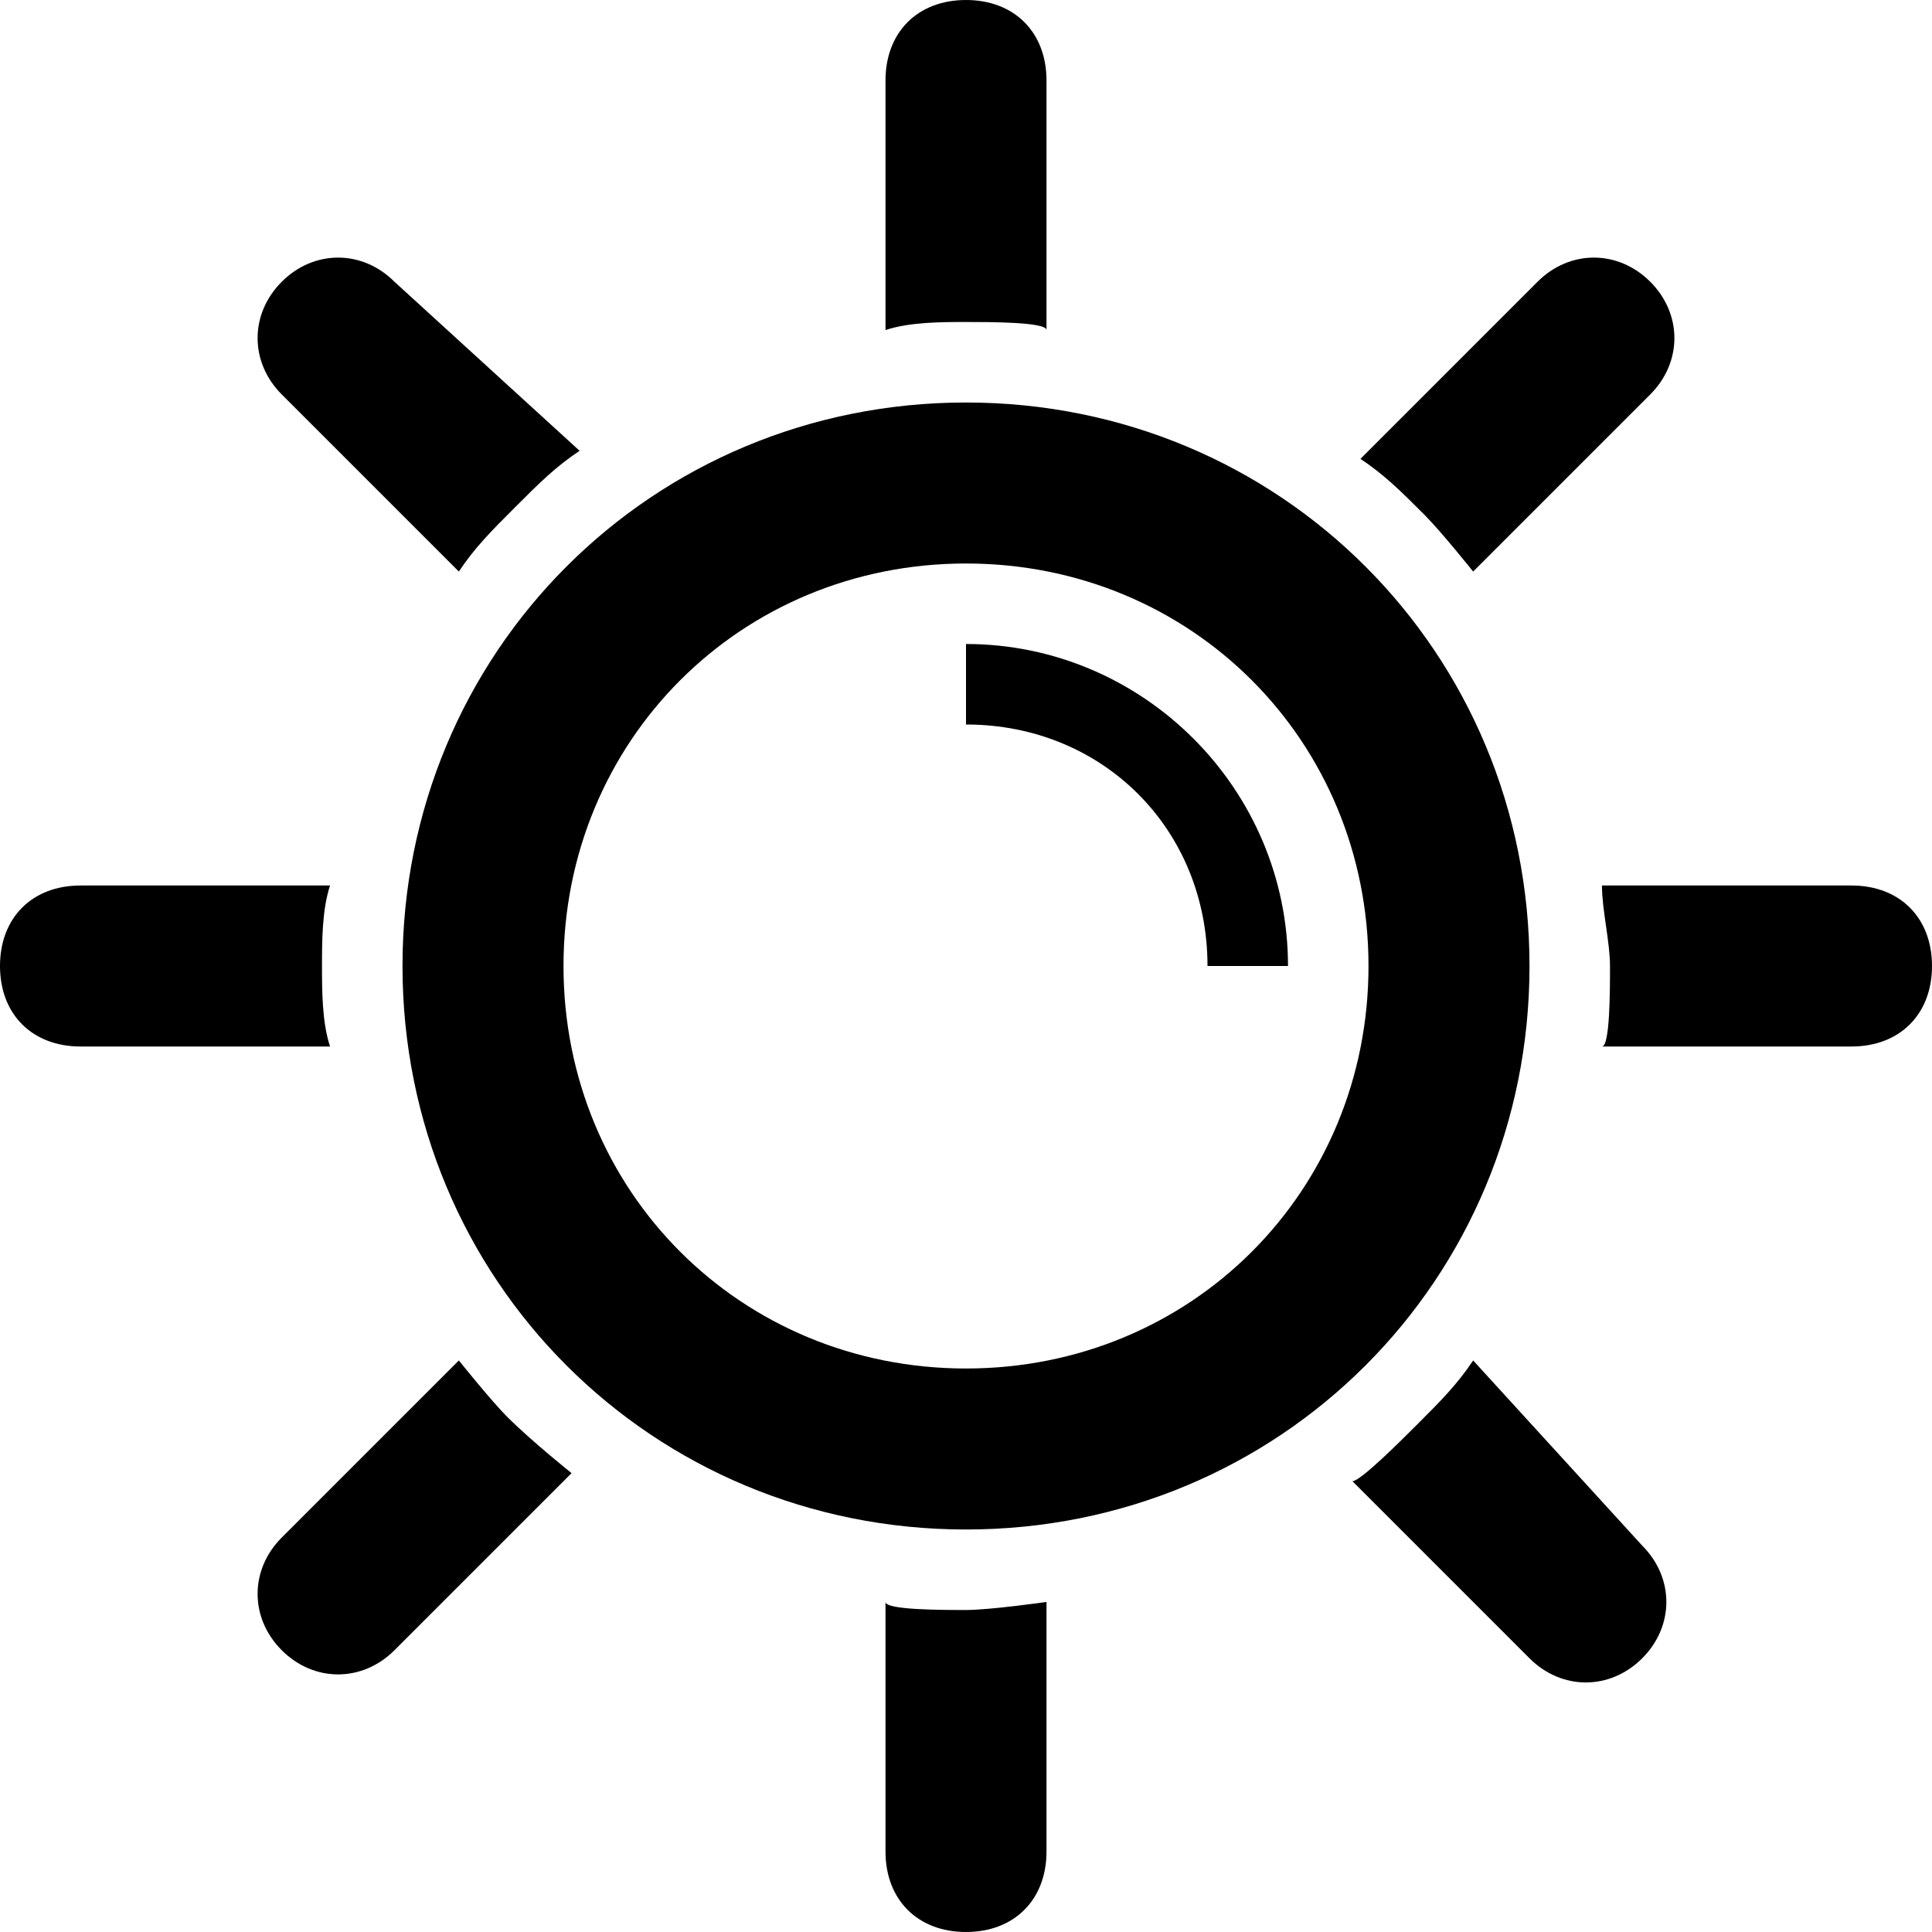
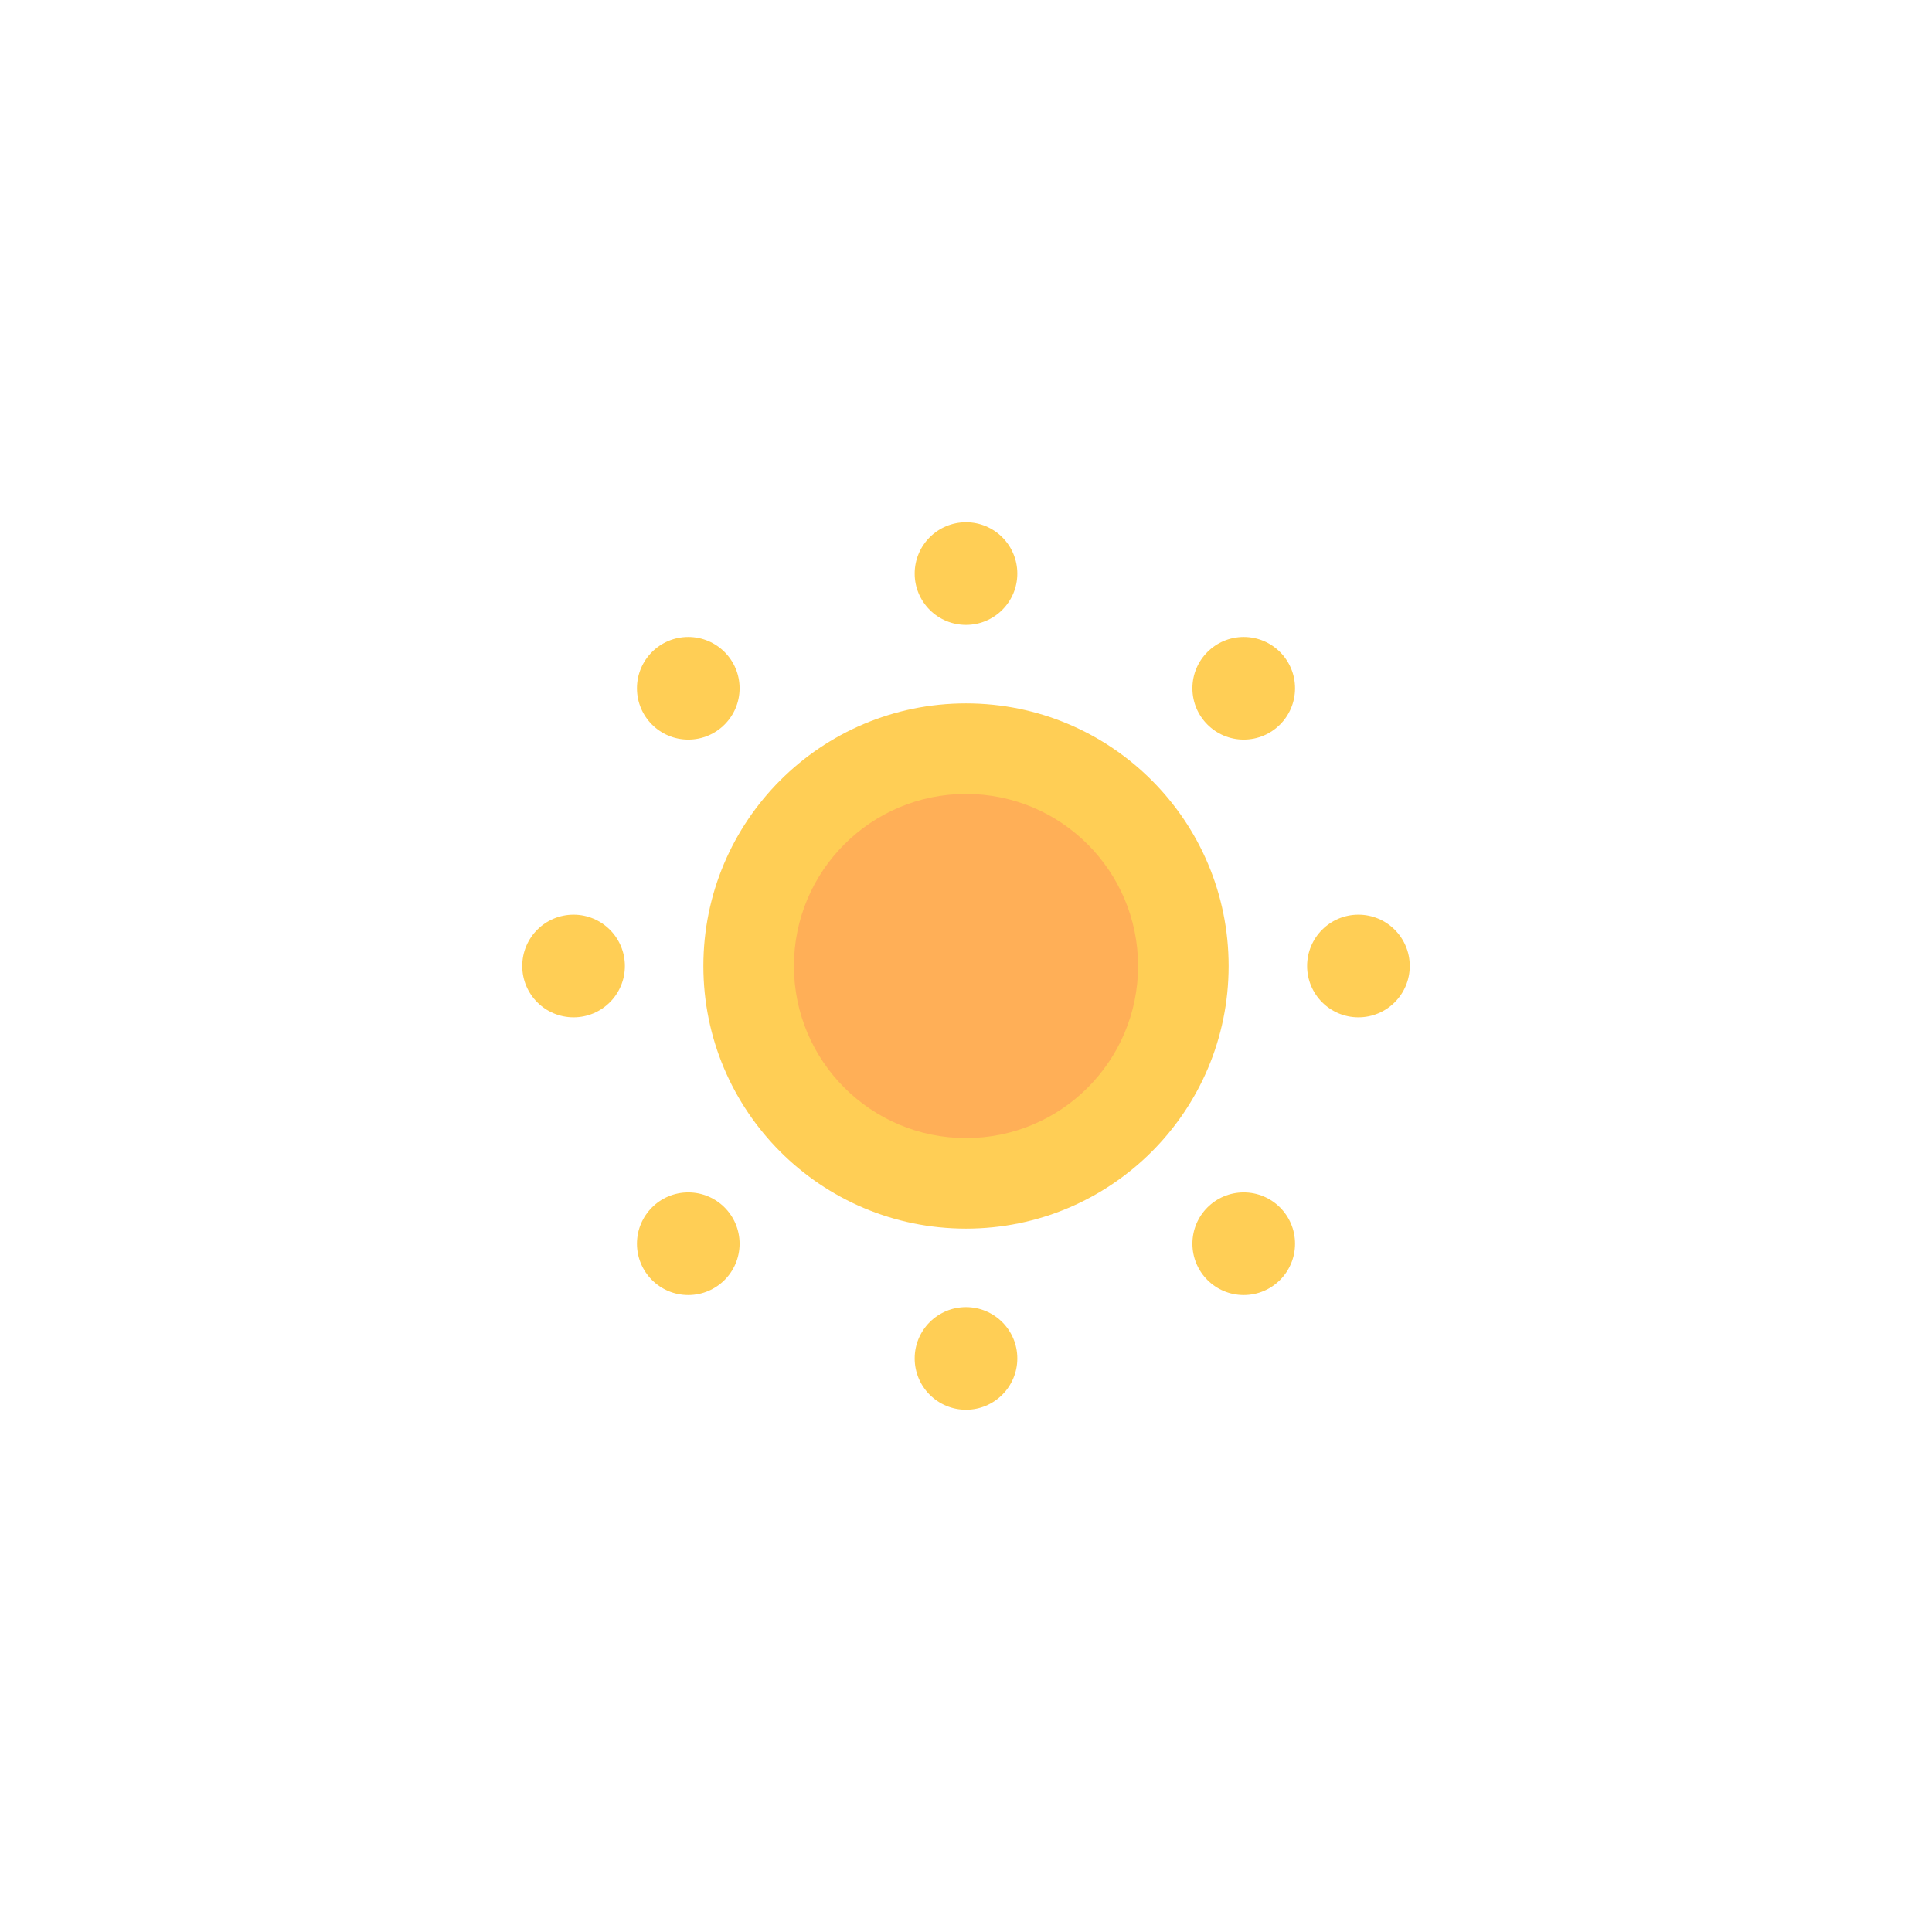
- <svg xmlns="http://www.w3.org/2000/svg" enable-background="new 0 0 24 24" height="24px" id="Layer_1" version="1.1" viewBox="0 0 24 24" width="24px" xml:space="preserve">
-   <g>
-     <path d="M12,5c-3.9,0-7,3.1-7,7s3.1,7,7,7c3.9,0,7-3.1,7-7S15.9,5,12,5z M12,17c-2.8,0-5-2.2-5-5s2.2-5,5-5c2.8,0,5,2.2,5,5   S14.8,17,12,17z" />
-     <path d="M4,12c0-0.3,0-0.7,0.1-1H1c-0.6,0-1,0.4-1,1s0.4,1,1,1h3.1C4,12.7,4,12.3,4,12z" />
-     <path d="M5.7,7.1c0.2-0.3,0.4-0.5,0.7-0.8s0.5-0.5,0.8-0.7L4.9,3.5c-0.4-0.4-1-0.4-1.4,0c-0.4,0.4-0.4,1,0,1.4L5.7,7.1z" />
-     <path d="M13,4.1V1c0-0.6-0.4-1-1-1s-1,0.4-1,1v3.1C11.3,4,11.7,4,12,4C12.3,4,13,4,13,4.1z" />
-     <path d="M18.3,7.1l2.2-2.2c0.4-0.4,0.4-1,0-1.4c-0.4-0.4-1-0.4-1.4,0l-2.2,2.2c0.3,0.2,0.5,0.4,0.8,0.7C17.9,6.6,18.3,7.1,18.3,7.1   z" />
-     <path d="M23,11l-3.1,0c0,0.3,0.1,0.7,0.1,1c0,0.3,0,1-0.1,1H23c0.6,0,1-0.4,1-1C24,11.4,23.6,11,23,11z" />
-     <path d="M18.3,16.9c-0.2,0.3-0.4,0.5-0.7,0.8c-0.2,0.2-0.7,0.7-0.8,0.7l2.2,2.2c0.4,0.4,1,0.4,1.4,0c0.4-0.4,0.4-1,0-1.4L18.3,16.9   z" />
-     <path d="M11,19.9V23c0,0.6,0.4,1,1,1c0.6,0,1-0.4,1-1v-3.1c0,0-0.7,0.1-1,0.1C11.7,20,11,20,11,19.9z" />
-     <path d="M5.7,16.9l-2.2,2.2c-0.4,0.4-0.4,1,0,1.4c0.4,0.4,1,0.4,1.4,0l2.2-2.2c0,0-0.5-0.4-0.8-0.7C6.1,17.4,5.7,16.9,5.7,16.9z" />
-     <path d="M12,8v1c1.7,0,3,1.3,3,3h1C16,9.8,14.2,8,12,8z" />
+ <svg xmlns="http://www.w3.org/2000/svg" shape-rendering="geometricPrecision" text-rendering="geometricPrecision" viewBox="0 0 64 64" style="white-space: pre;">
+   <style>
+ @keyframes a0_t { 0% { transform: translate(32px,32px) scale(1,1) translate(-14.7px,-14.7px); animation-timing-function: cubic-bezier(0.86,0,0.07,1); } 50% { transform: translate(32px,32px) scale(0.7,0.7) translate(-14.7px,-14.7px); animation-timing-function: cubic-bezier(0.86,0,0.07,1); } 100% { transform: translate(32px,32px) scale(1,1) translate(-14.7px,-14.7px); } }
+ @keyframes a1_t { 0% { transform: translate(32px,32px) rotate(0deg) translate(-14.7px,-14.7px); } 100% { transform: translate(32px,32px) rotate(360deg) translate(-14.7px,-14.7px); } }
+ @keyframes a1_o { 0% { opacity: 1; animation-timing-function: cubic-bezier(0.445,0.05,0.55,0.95); } 50% { opacity: 0.2; animation-timing-function: cubic-bezier(0.445,0.05,0.55,0.95); } 100% { opacity: 1; } }
+     </style>
+   <g transform="translate(17.3,17.3)">
+     <ellipse fill="#FFCE55" rx="8.7" ry="8.7" transform="translate(0,0) translate(14.7,14.7)" />
+   </g>
+   <g transform="translate(32,32) translate(-14.7,-14.7)" style="animation: 3s linear infinite both a0_t;">
+     <ellipse fill="#FFAF57" rx="5.7" ry="5.7" transform="translate(0,0) translate(14.7,14.7)" />
+   </g>
+   <g opacity="1" transform="translate(32,32) translate(-14.7,-14.7)" style="animation: 3s linear infinite both a1_t, 3s linear infinite both a1_o;">
+     <ellipse fill="#FFCE55" rx="1.7" ry="1.7" transform="translate(0,0) translate(14.7,1.7)" />
+     <ellipse fill="#FFCE55" rx="1.7" ry="1.7" transform="translate(0,0) translate(14.7,27.7)" />
+     <ellipse fill="#FFCE55" rx="1.7" ry="1.7" transform="translate(0,0) translate(1.7,14.7)" />
+     <ellipse fill="#FFCE55" rx="1.7" ry="1.7" transform="translate(0,0) translate(27.7,14.7)" />
+     <ellipse fill="#FFCE55" rx="1.7" ry="1.7" transform="translate(0,0) translate(5.5,5.5)" />
+     <ellipse fill="#FFCE55" rx="1.7" ry="1.7" transform="translate(0,0) translate(23.9,23.9)" />
+     <ellipse fill="#FFCE55" rx="1.7" ry="1.7" transform="translate(0,0) translate(5.5,23.9)" />
+     <ellipse fill="#FFCE55" rx="1.7" ry="1.7" transform="translate(0,0) translate(23.9,5.5)" />
  </g>
</svg>
